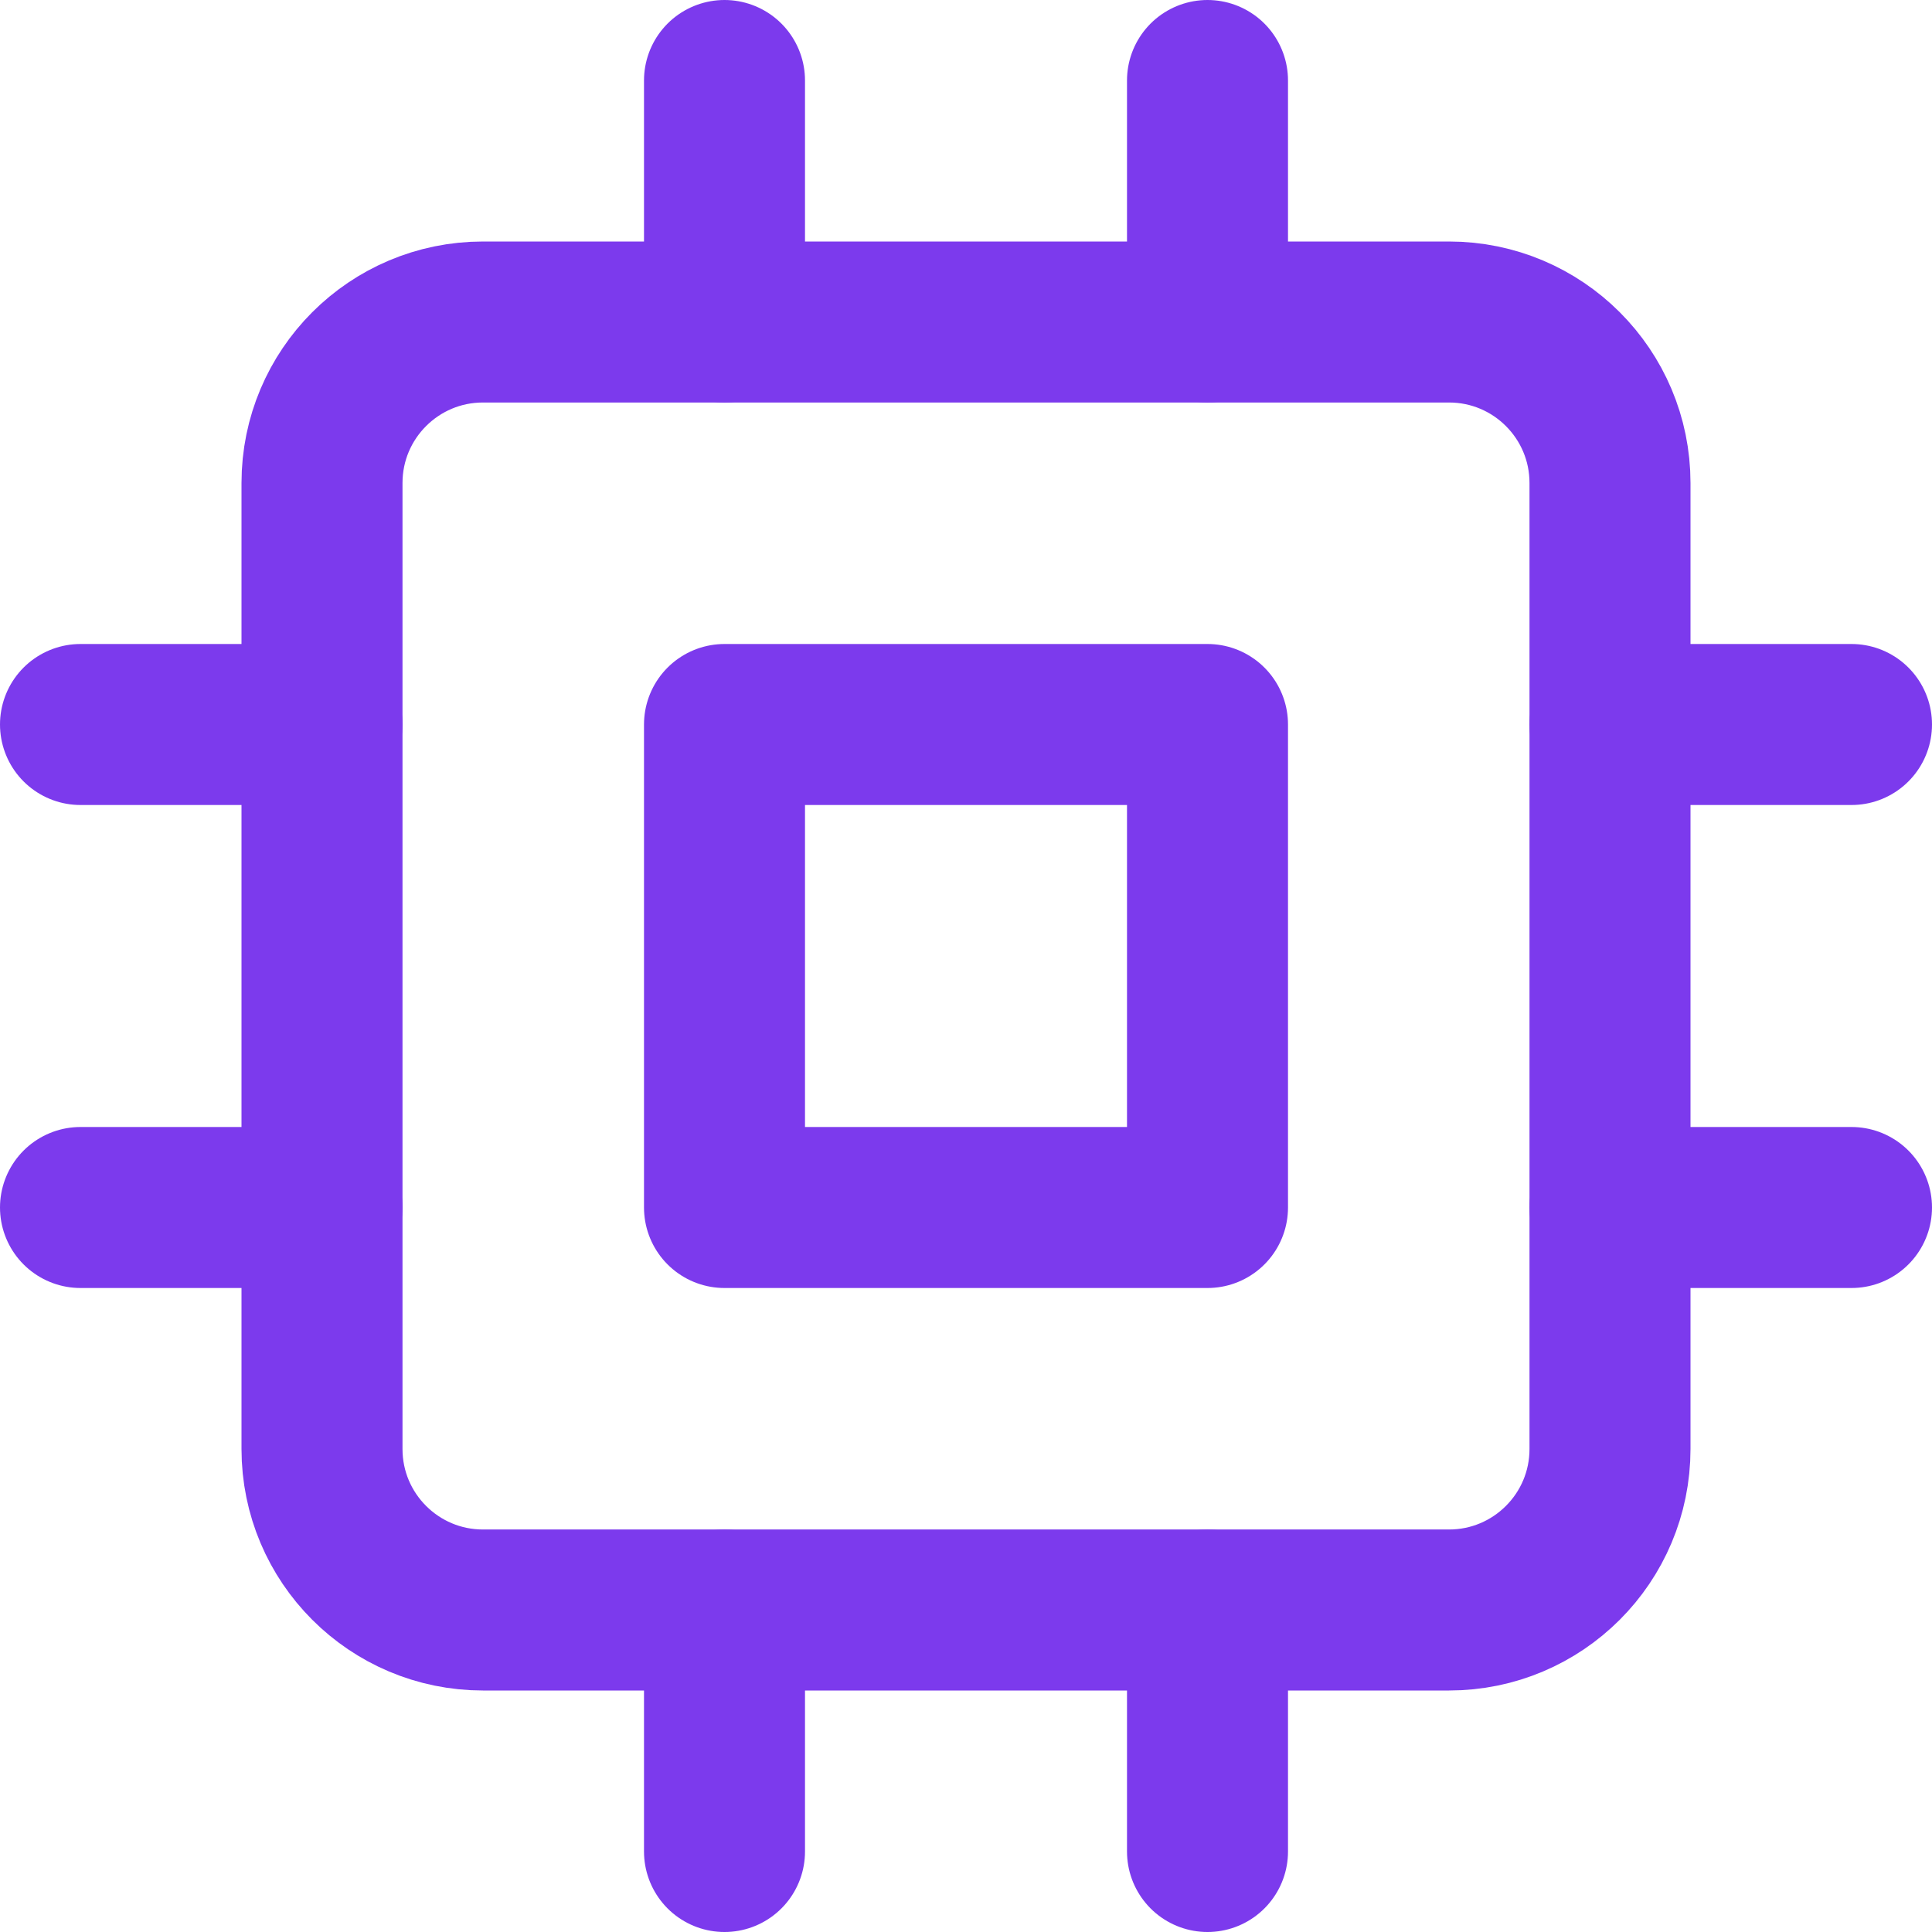
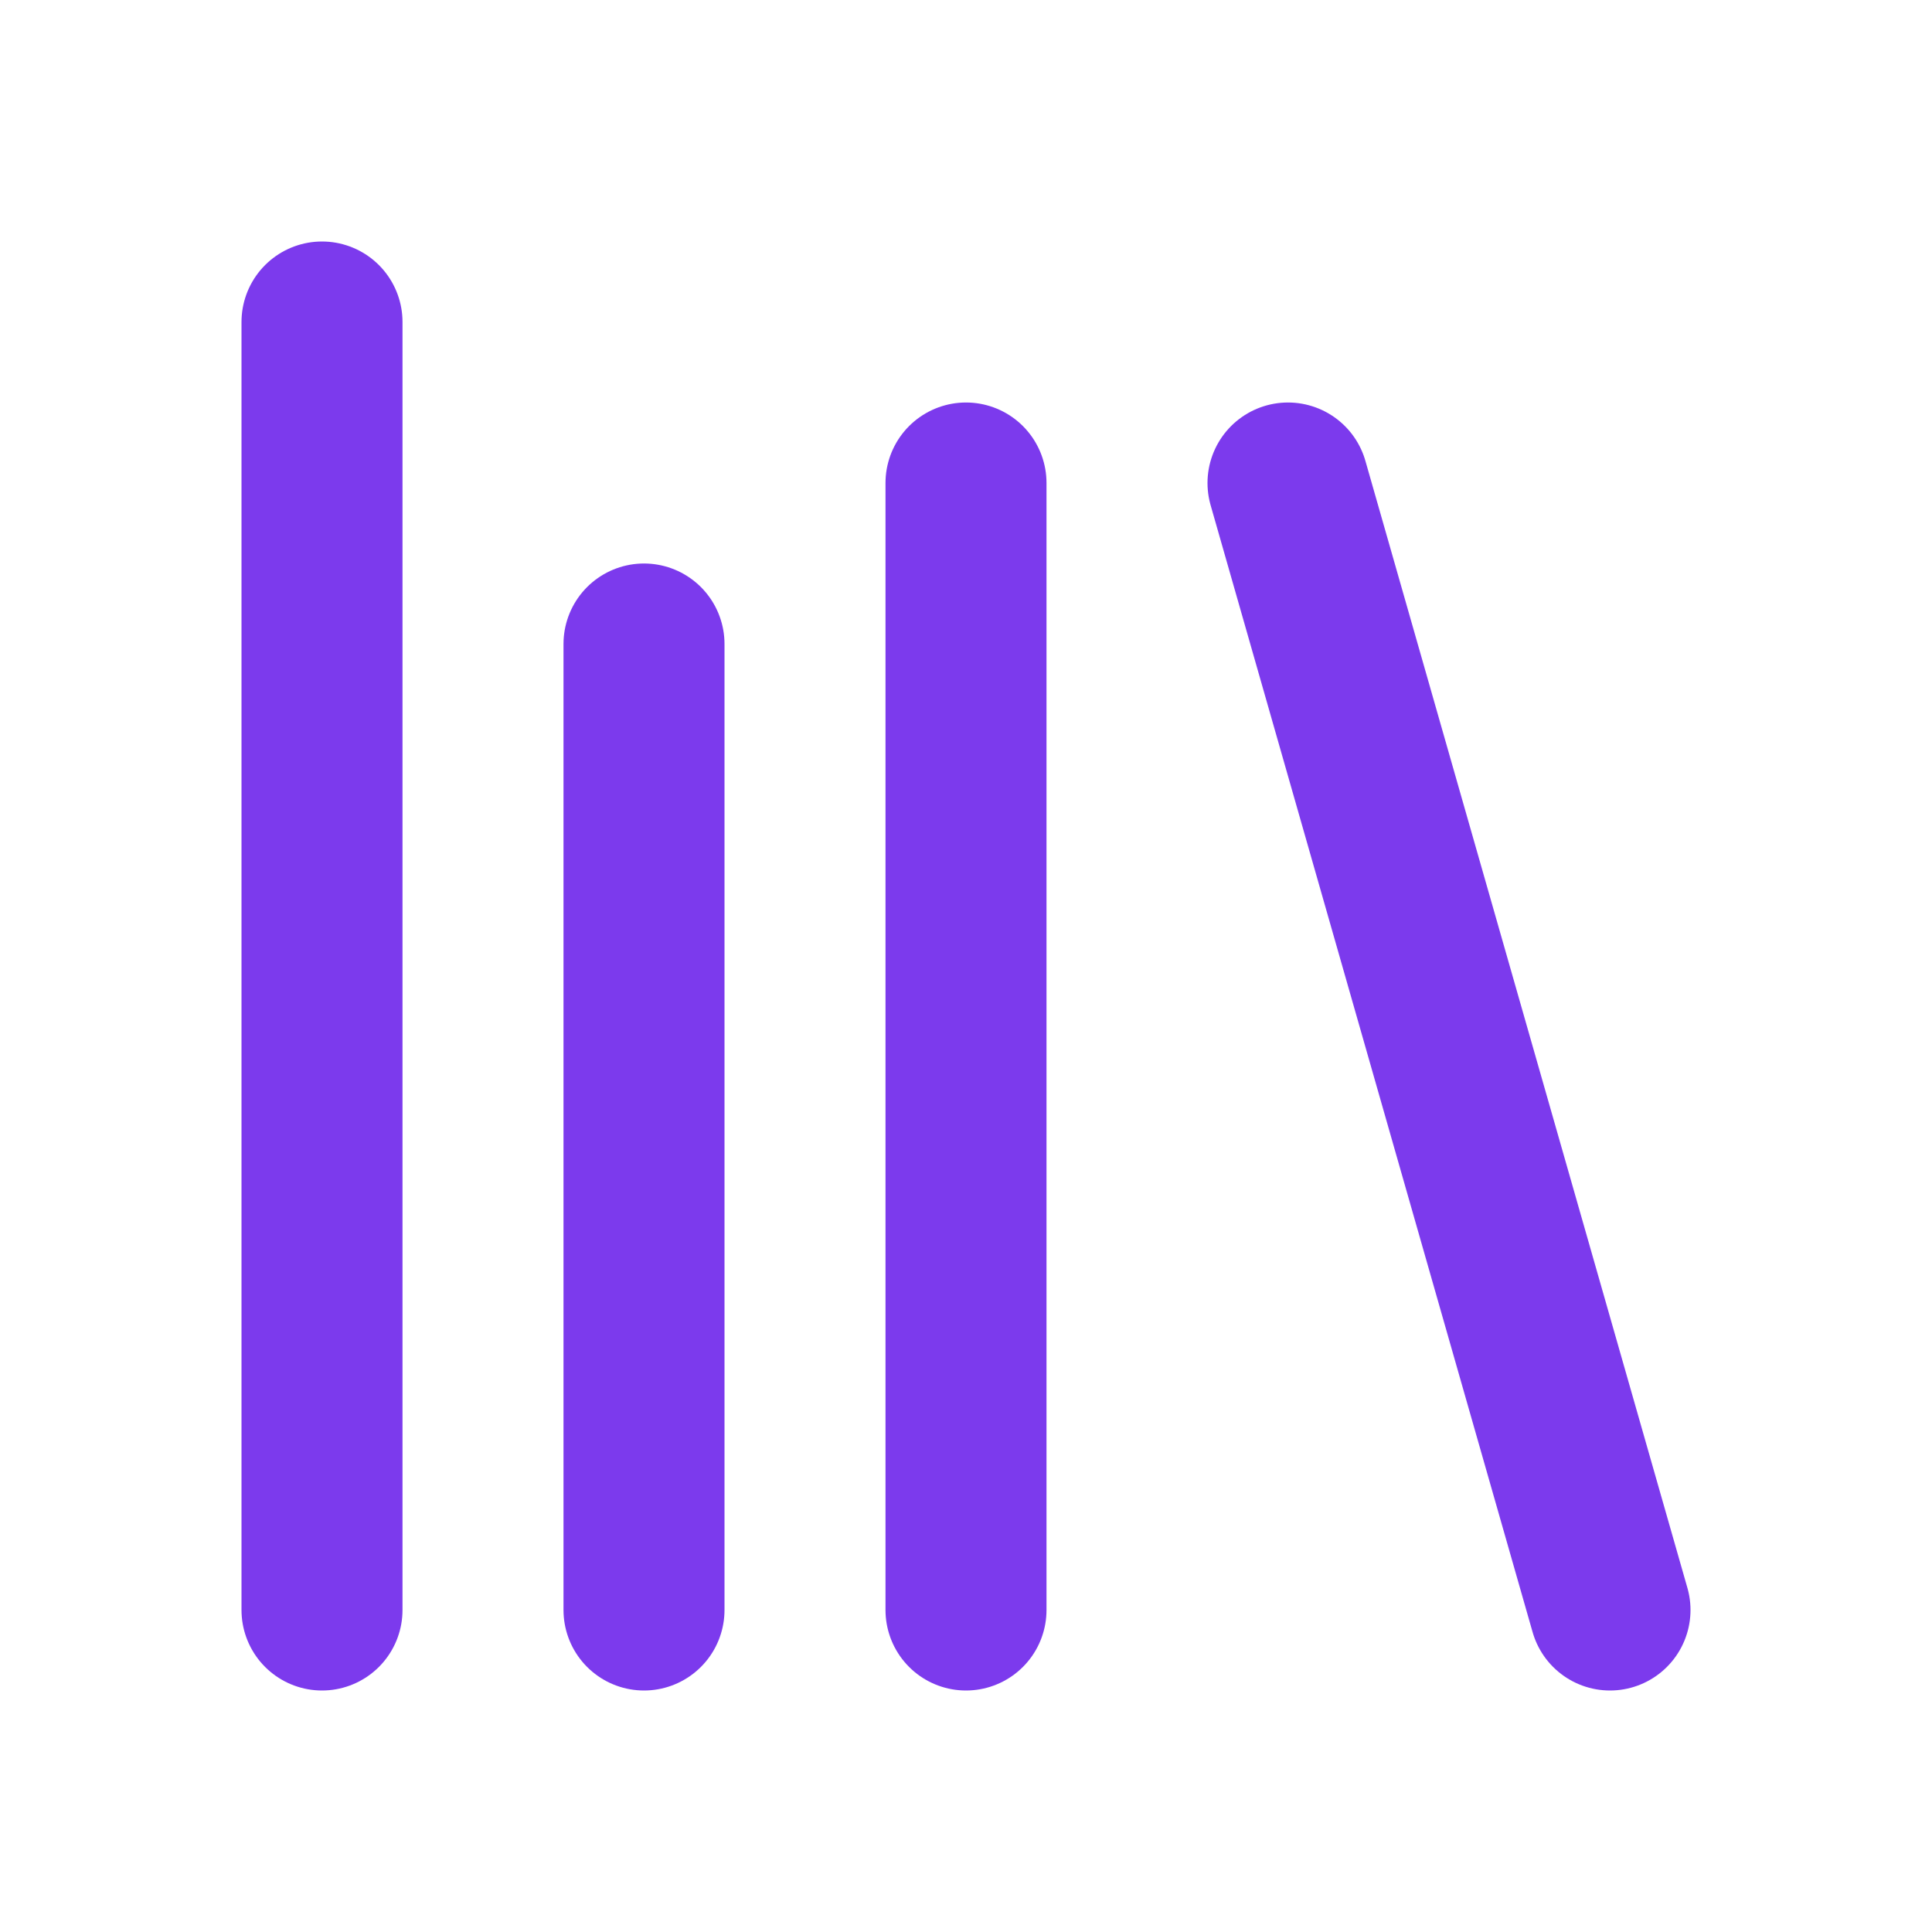
<svg xmlns="http://www.w3.org/2000/svg" viewBox="0 0 24 24" fill="none" stroke="#7c3aed" stroke-width="2" stroke-linecap="round" stroke-linejoin="round">
-   <rect x="4" y="4" width="16" height="16" rx="2" />
-   <rect x="9" y="9" width="6" height="6" />
-   <path d="M9 1v3M15 1v3M9 20v3M15 20v3M20 9h3M20 15h3M1 9h3M1 15h3" />
+   <path d="M16 6l4 14" />
+   <path d="M12 6v14" />
+   <path d="M8 8v12" />
+   <path d="M4 4v16" />
</svg>
